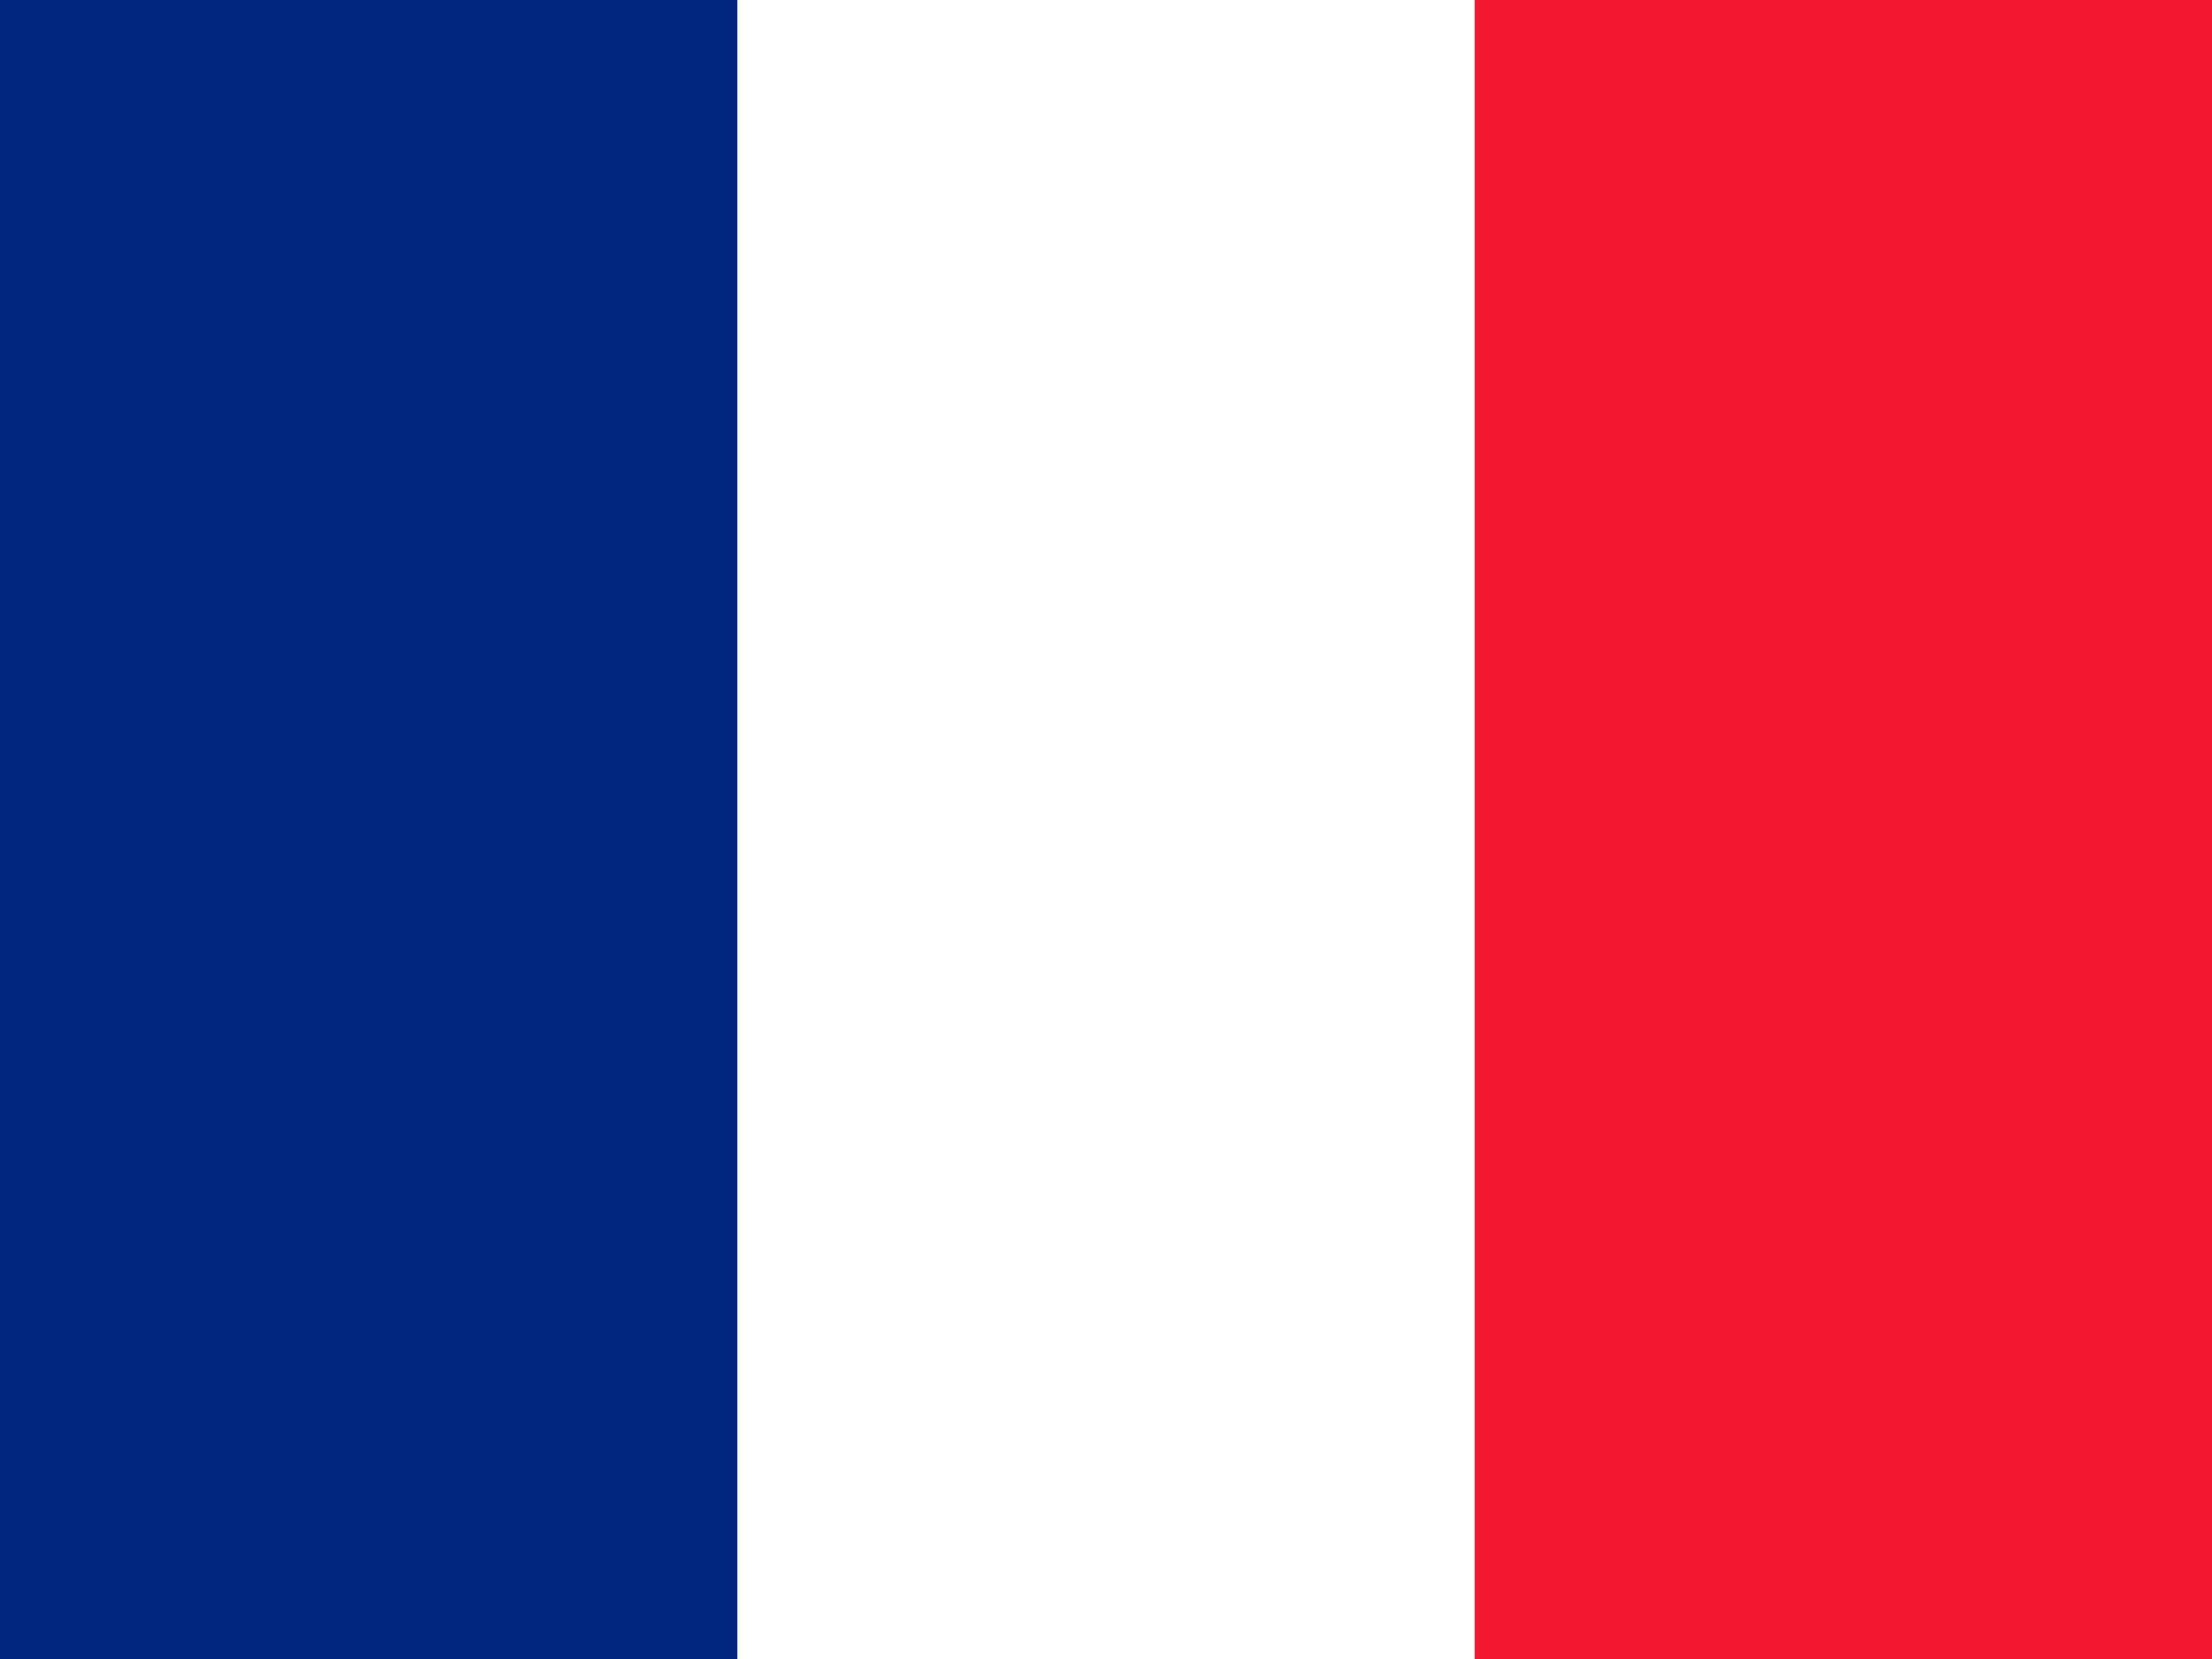
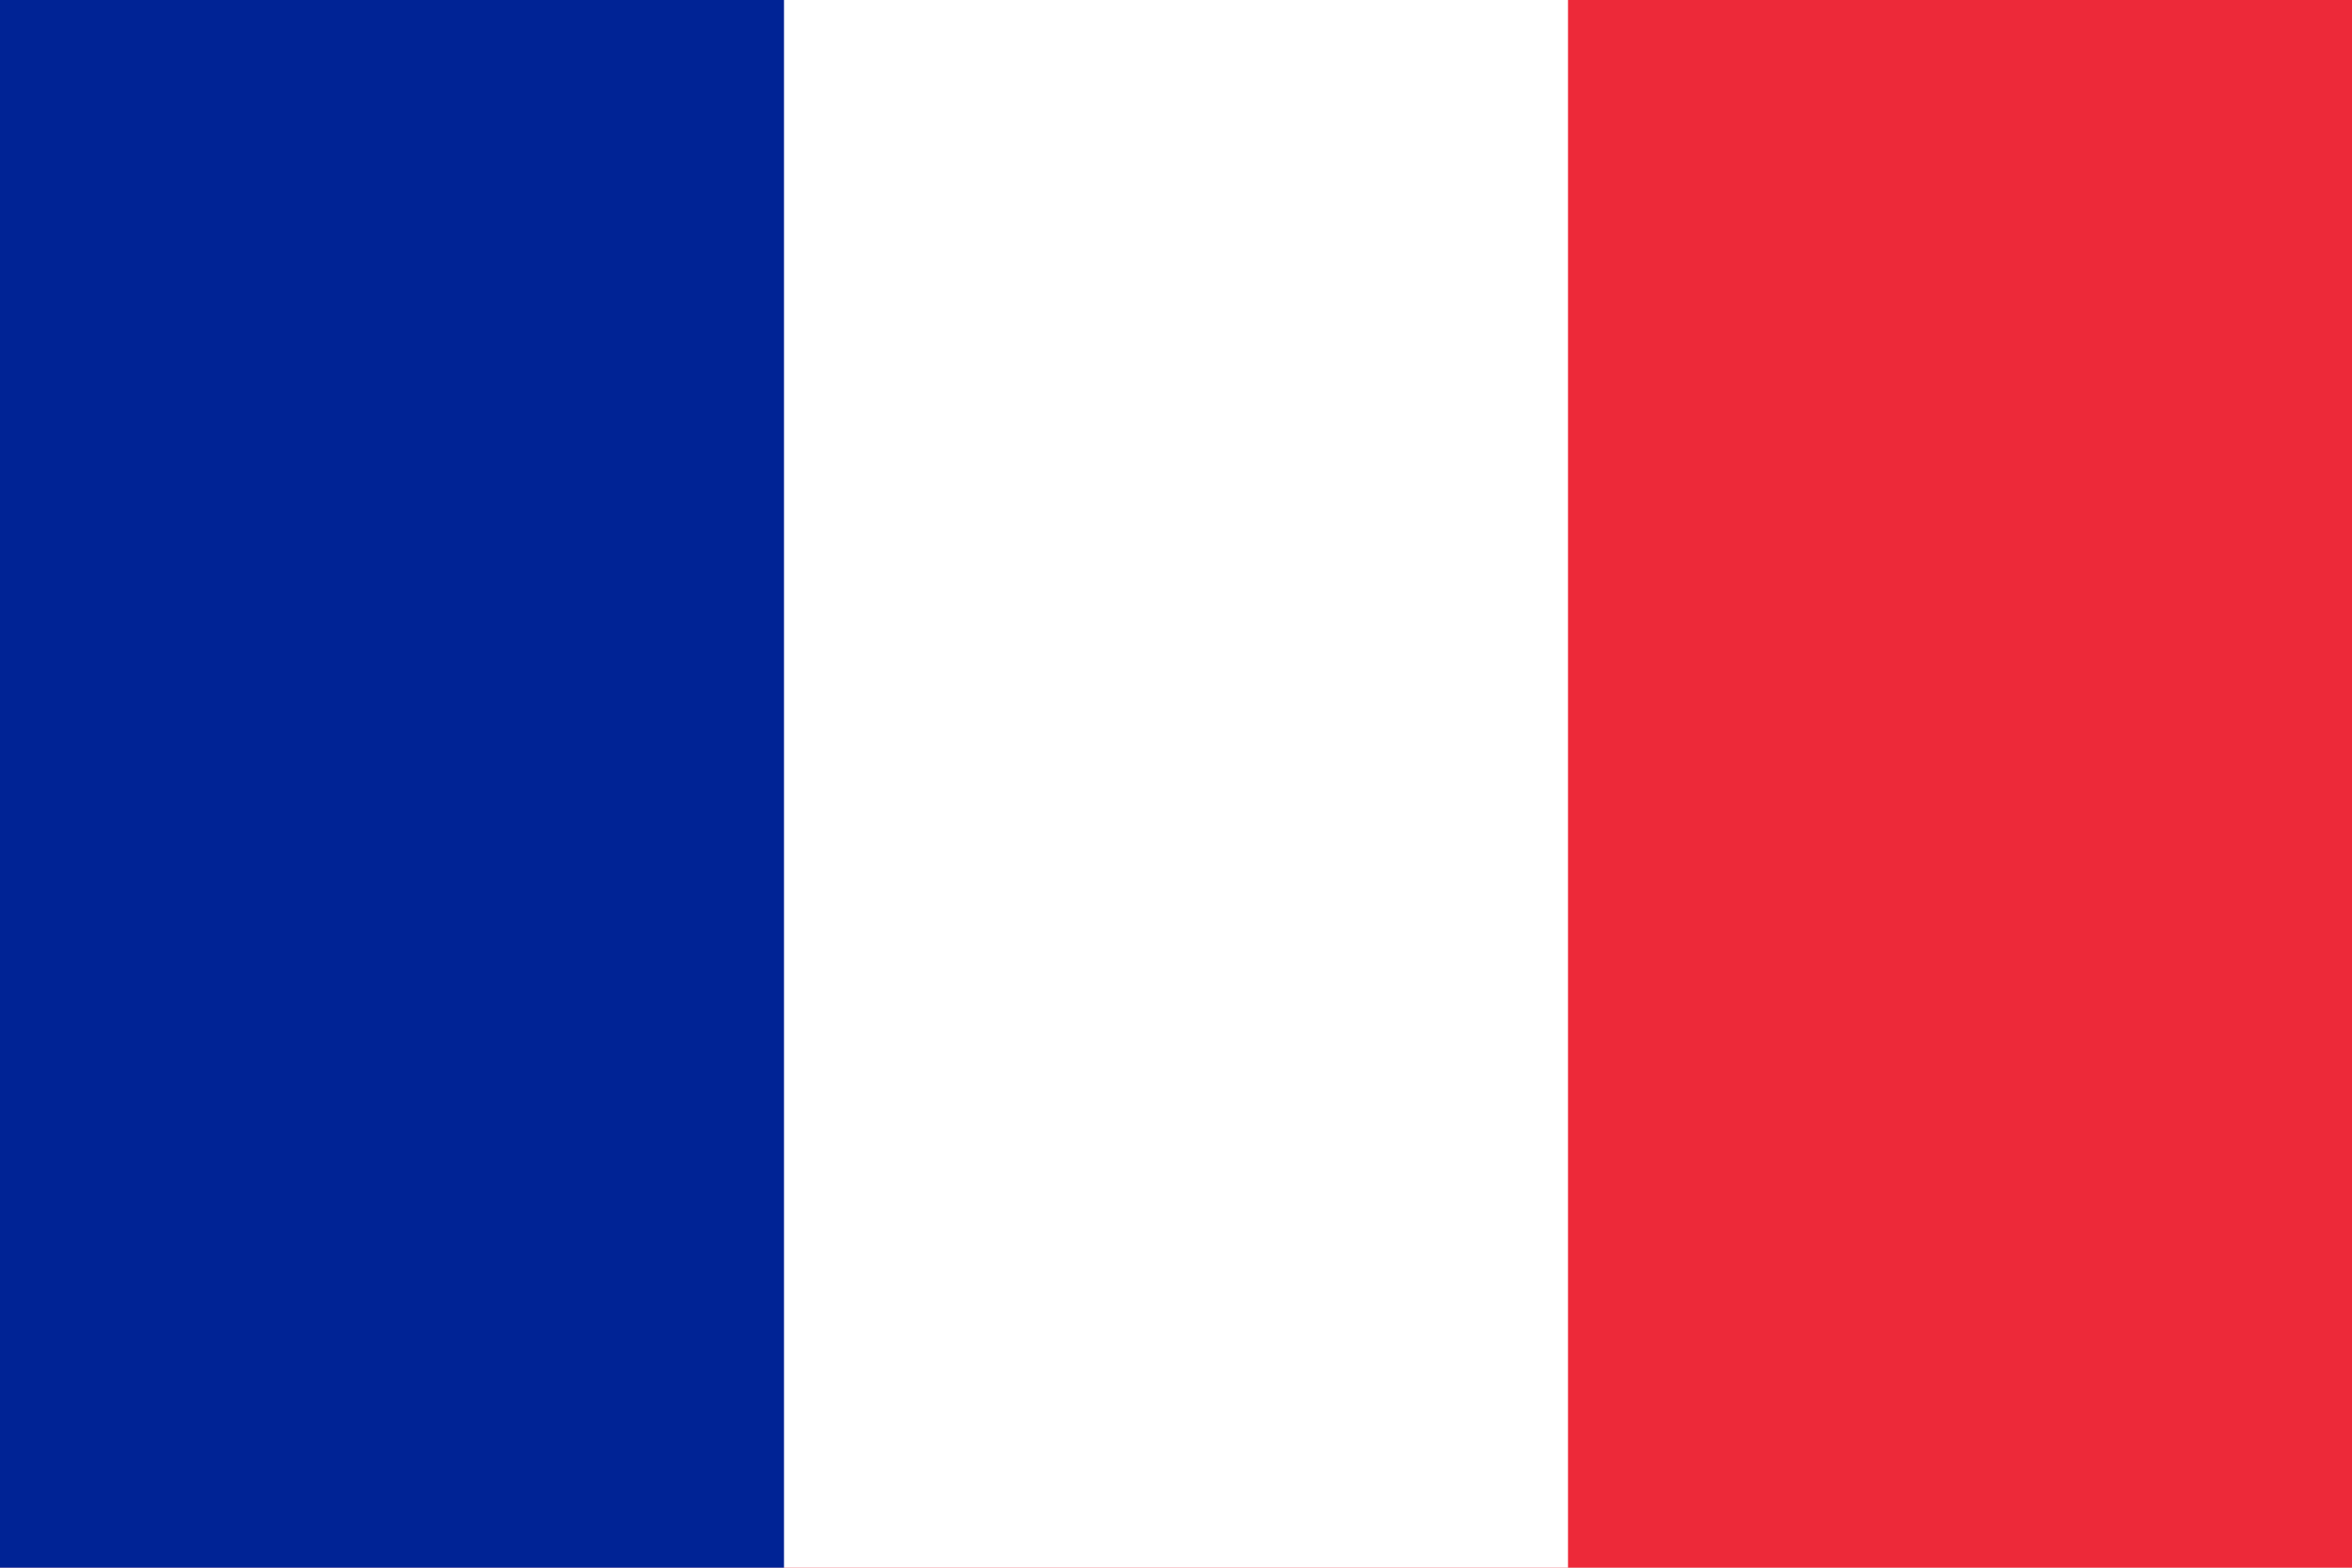
- <svg xmlns="http://www.w3.org/2000/svg" id="svg378" viewBox="0 0 640 480" version="1" y="0" x="0">
-   <g id="flag" stroke-width="1pt" fill-rule="evenodd">
-     <rect id="rect171" height="480" width="640" y="0" x="0" fill="#fff" />
-     <rect id="rect403" height="480" width="213.33" y="0" x="0" fill="#00267f" />
-     <rect id="rect135" height="480" width="213.33" y="0" x="426.67" fill="#f31830" />
-   </g>
+ <svg xmlns="http://www.w3.org/2000/svg" id="martinique_flag" viewBox="0 0 900 600">
+   <rect width="900" height="600" fill="#ED2939" />
+   <rect width="600" height="600" fill="#fff" />
+   <rect width="300" height="600" fill="#002395" />
</svg>
